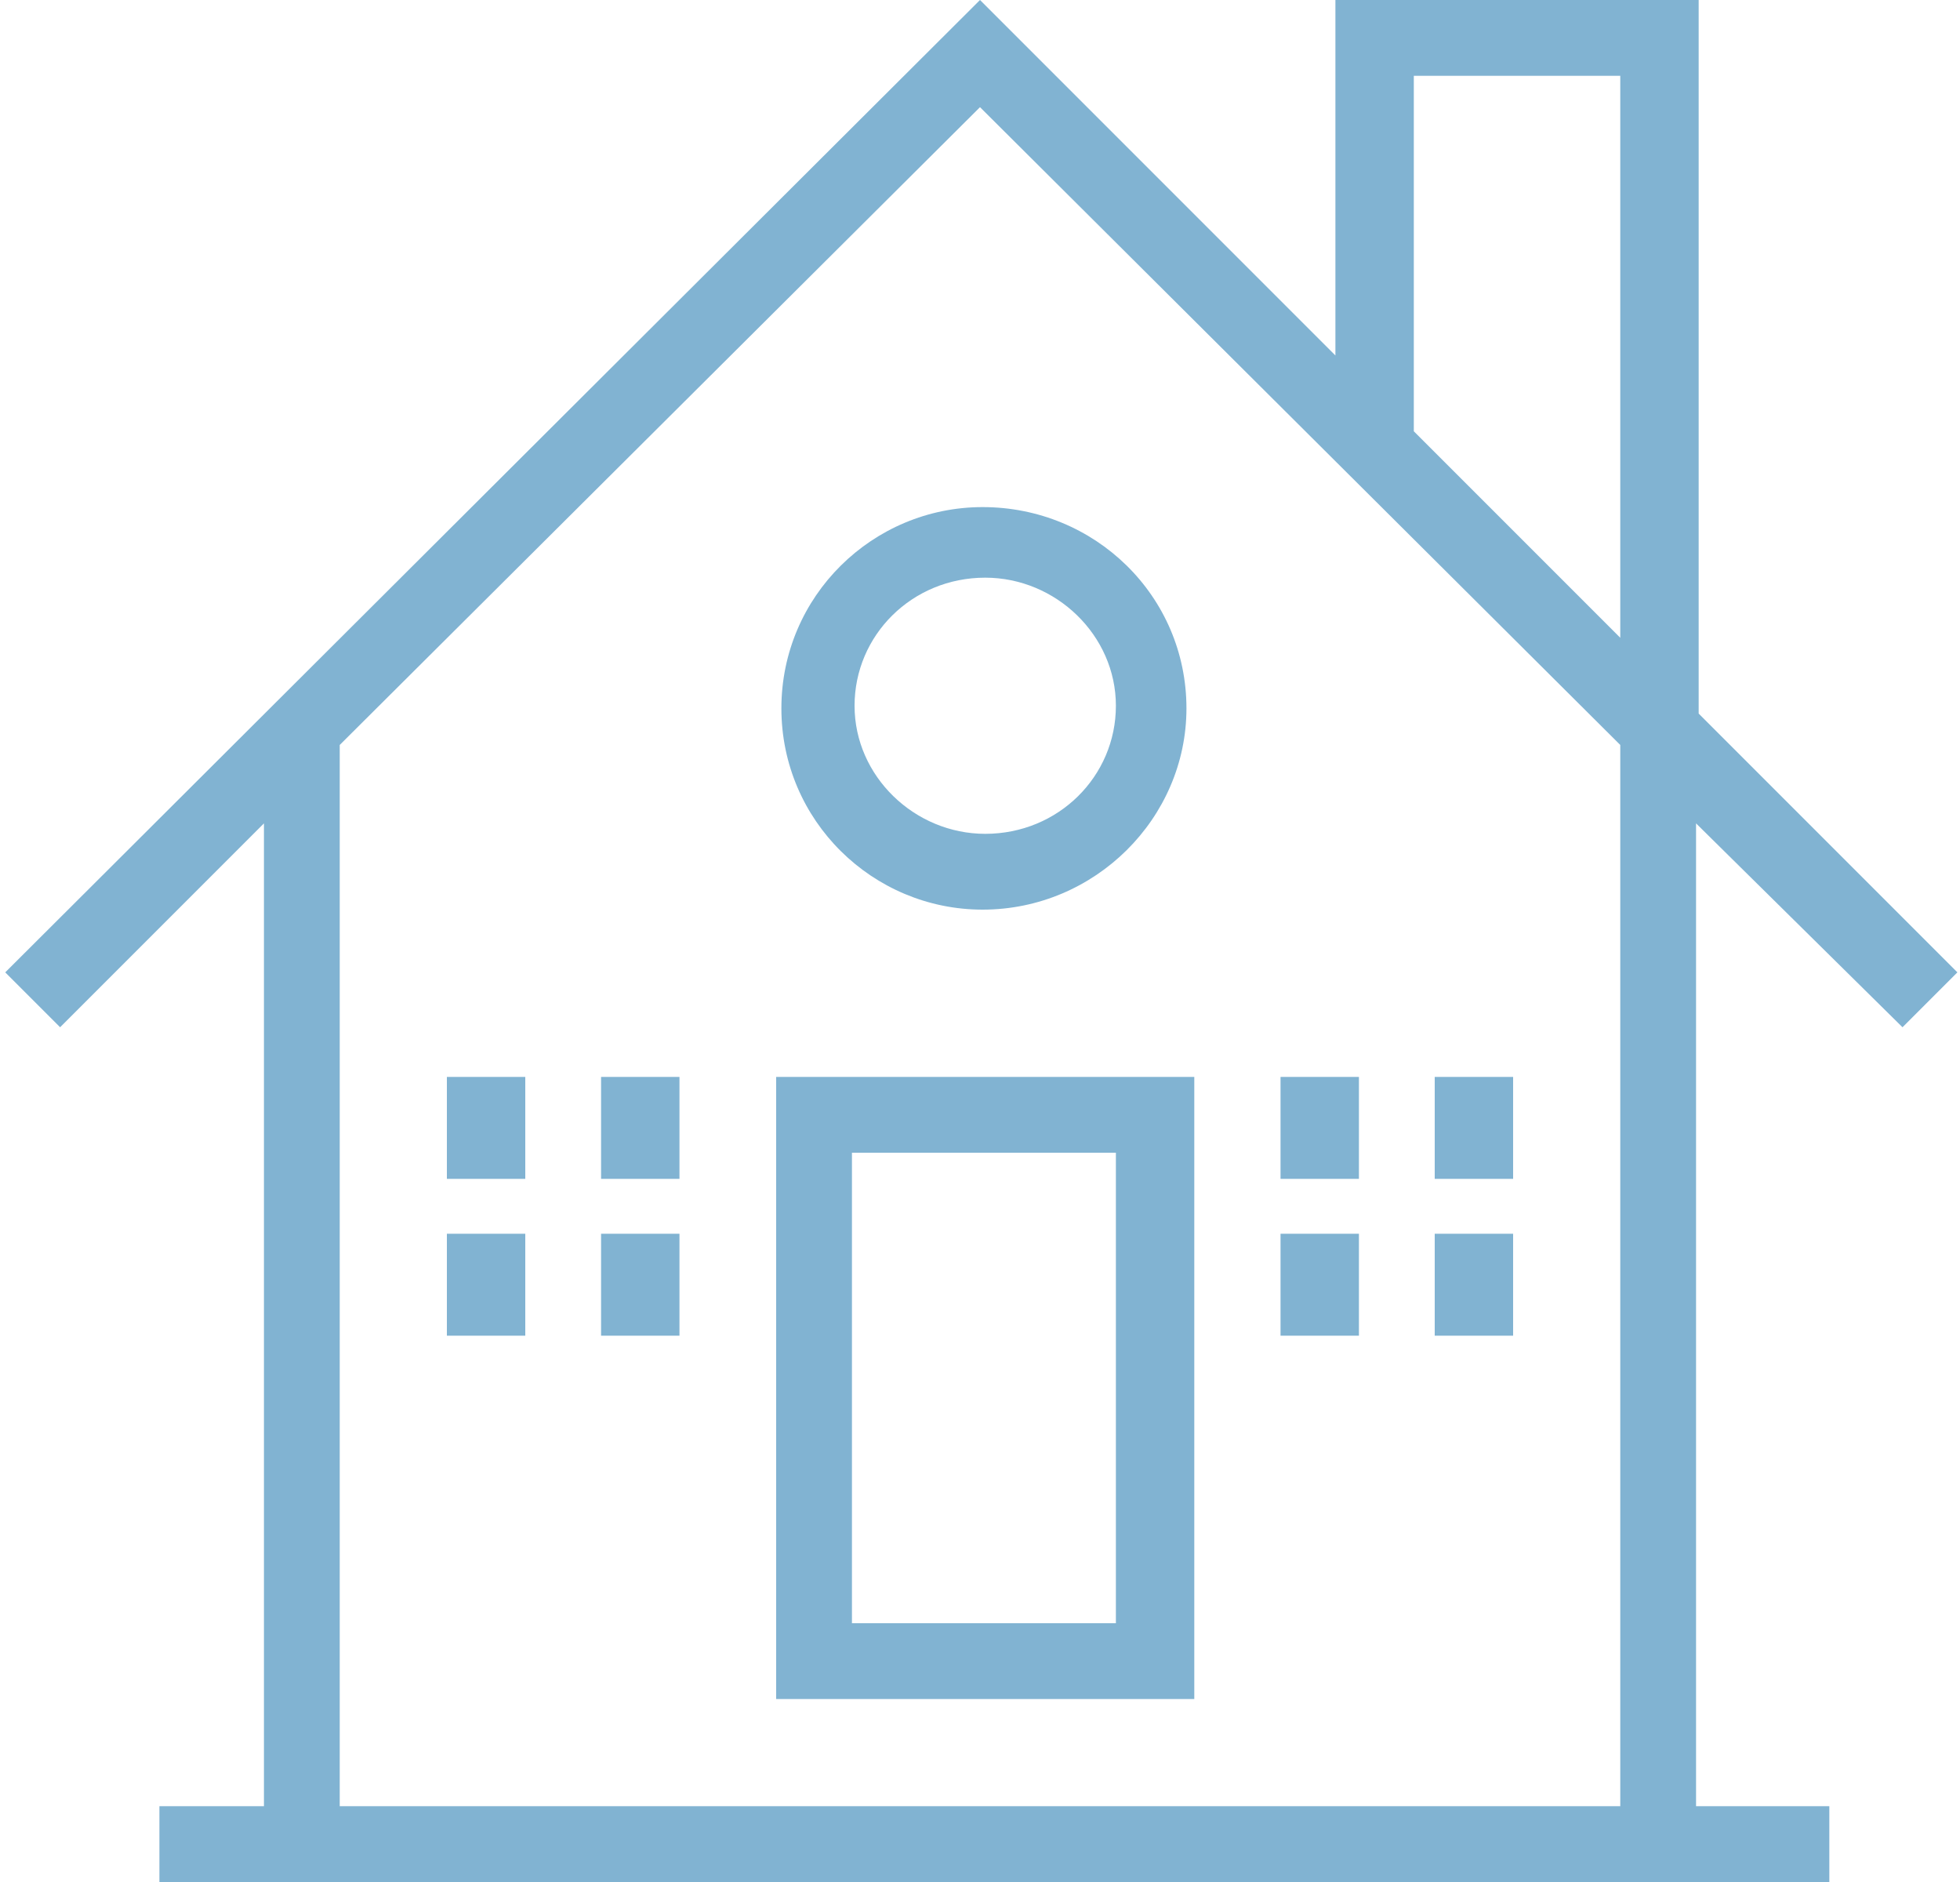
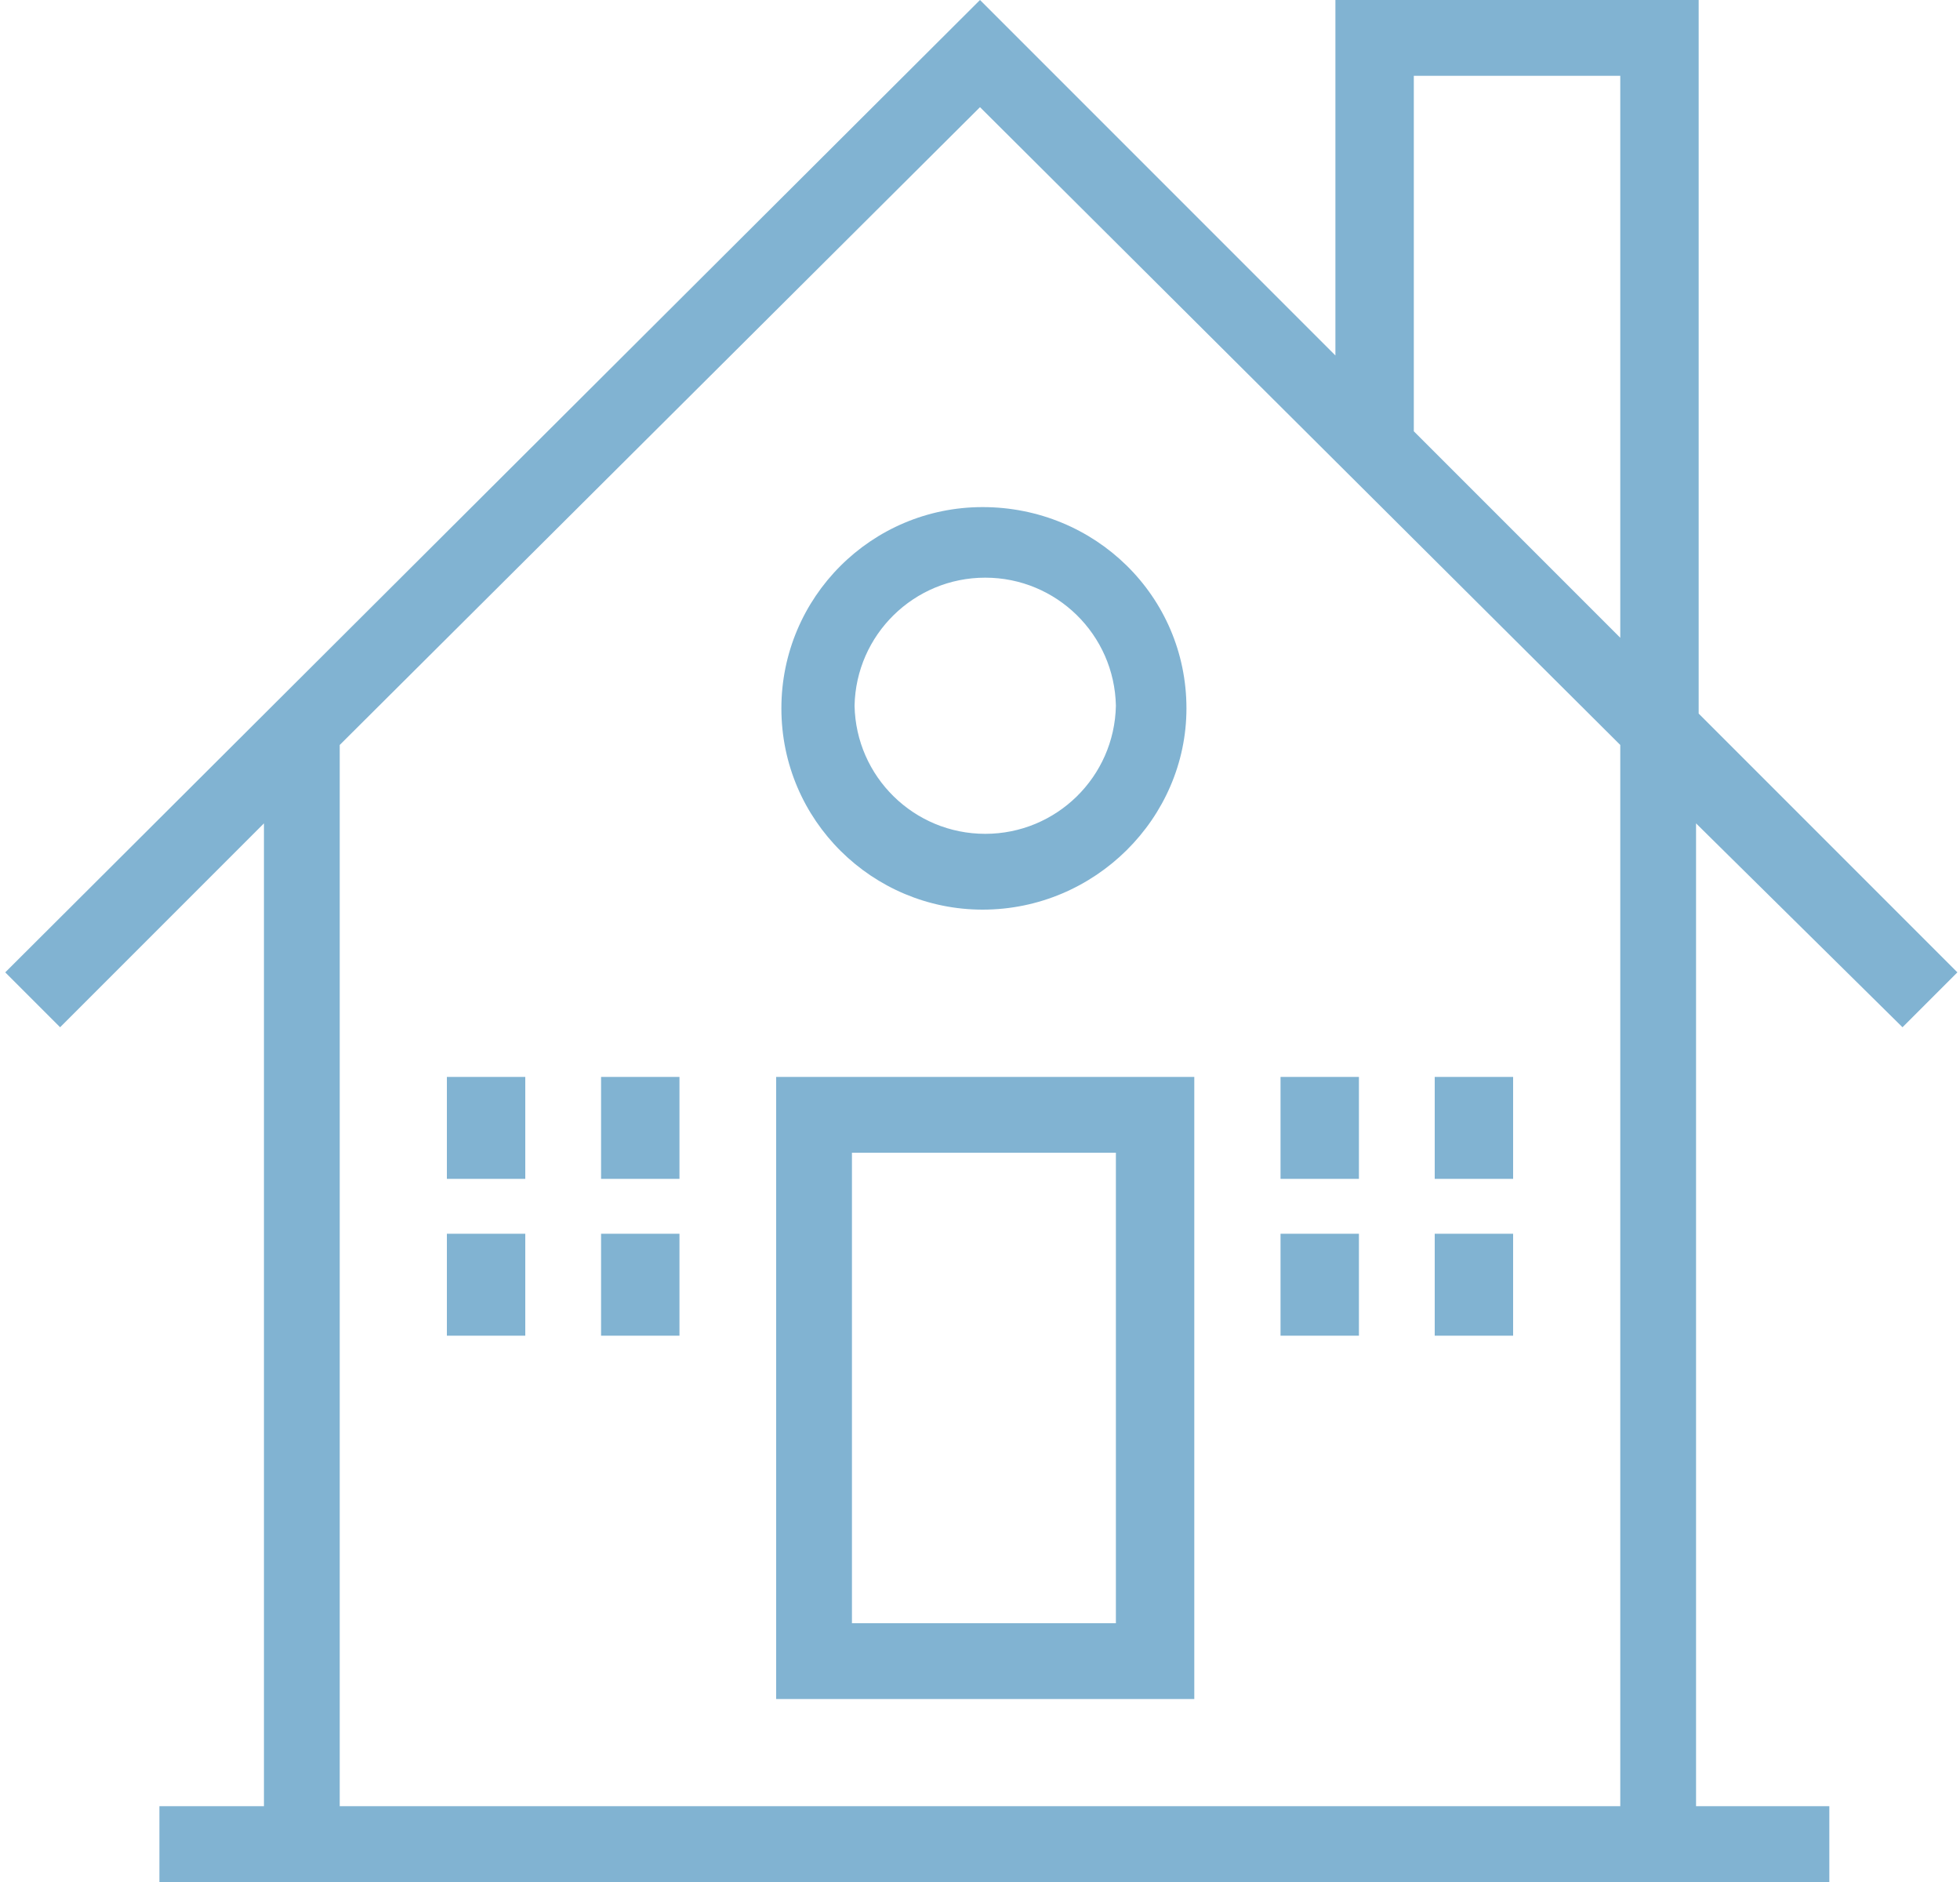
- <svg xmlns="http://www.w3.org/2000/svg" width="75" height="72" viewBox="0 0 75 72" fill="none">
-   <path d="M29.7 65H45.7V41.2H29.7C29.7 41.2 29.7 65 29.7 65ZM32.6 44.1H42.7V62.1H32.6V44.1Z" fill="#81B3D2" />
-   <path d="M72.8 39.3L74.9 37.2L65 27.3V0H51.1V13.6L37.5 0L0.2 37.2L2.3 39.3L10.1 31.5V69.1H6.1V72H70V69.1H64.9V31.5L72.8 39.3ZM62 69.1H13V28.5L37.5 4.1L62 28.5V69.1ZM62 24.4L54.1 16.5V2.9H62V24.4Z" fill="#81B3D2" />
-   <path d="M29.9 27.1C29.9 31.4 33.4 34.8 37.6 34.8C41.9 34.8 45.4 31.3 45.4 27.1C45.4 22.8 41.9 19.4 37.6 19.4C33.4 19.4 29.9 22.8 29.9 27.1ZM37.7 22.1C40.4 22.1 42.7 24.3 42.7 27C42.7 29.7 40.5 31.9 37.7 31.9C35 31.9 32.7 29.7 32.7 27C32.7 24.3 34.9 22.1 37.7 22.1Z" fill="#81B3D2" />
-   <path d="M20.1 41.2H17.1V45.1H20.1V41.2Z" fill="#81B3D2" />
-   <path d="M26 41.2H23V45.1H26V41.2Z" fill="#81B3D2" />
-   <path d="M20.1 47.2H17.1V51.1H20.1V47.2Z" fill="#81B3D2" />
-   <path d="M26 47.2H23V51.1H26V47.2Z" fill="#81B3D2" />
-   <path d="M52 41.2H49V45.1H52V41.2Z" fill="#81B3D2" />
-   <path d="M57.9 41.2H54.9V45.1H57.9V41.2Z" fill="#81B3D2" />
-   <path d="M52 47.2H49V51.1H52V47.2Z" fill="#81B3D2" />
-   <path d="M57.9 47.2H54.9V51.1H57.9V47.2Z" fill="#81B3D2" />
+ <svg xmlns="http://www.w3.org/2000/svg" width="75" height="72" fill="none">
+   <path d="M29.7 65h16V41.2h-16V65Zm2.9-20.9h10.1v18H32.6v-18Z" fill="#81B3D2" />
+   <path d="m72.8 39.3 2.1-2.1-9.9-9.9V0H51.1v13.6L37.5 0 .2 37.2l2.1 2.1 7.8-7.8v37.6h-4V72H70v-2.9h-5.1V31.5l7.9 7.8ZM62 69.1H13V28.5L37.5 4.1 62 28.5v40.6Zm0-44.7-7.9-7.9V2.9H62v21.5Z" fill="#81B3D2" />
+   <path d="M29.9 27.1c0 4.3 3.5 7.7 7.7 7.7 4.3 0 7.8-3.5 7.8-7.7 0-4.3-3.5-7.7-7.8-7.7a7.7 7.7 0 0 0-7.7 7.7Zm7.8-5a5 5 0 0 1 5 4.9 5 5 0 0 1-5 4.9 5 5 0 0 1-5-4.9 5 5 0 0 1 5-4.9ZM20.1 41.2h-3v3.9h3v-3.9ZM26 41.2h-3v3.9h3v-3.9ZM20.1 47.2h-3v3.9h3v-3.9ZM26 47.2h-3v3.9h3v-3.9ZM52 41.2h-3v3.9h3v-3.9ZM57.9 41.2h-3v3.9h3v-3.9ZM52 47.2h-3v3.9h3v-3.9ZM57.9 47.2h-3v3.9h3v-3.9Z" fill="#81B3D2" />
</svg>
